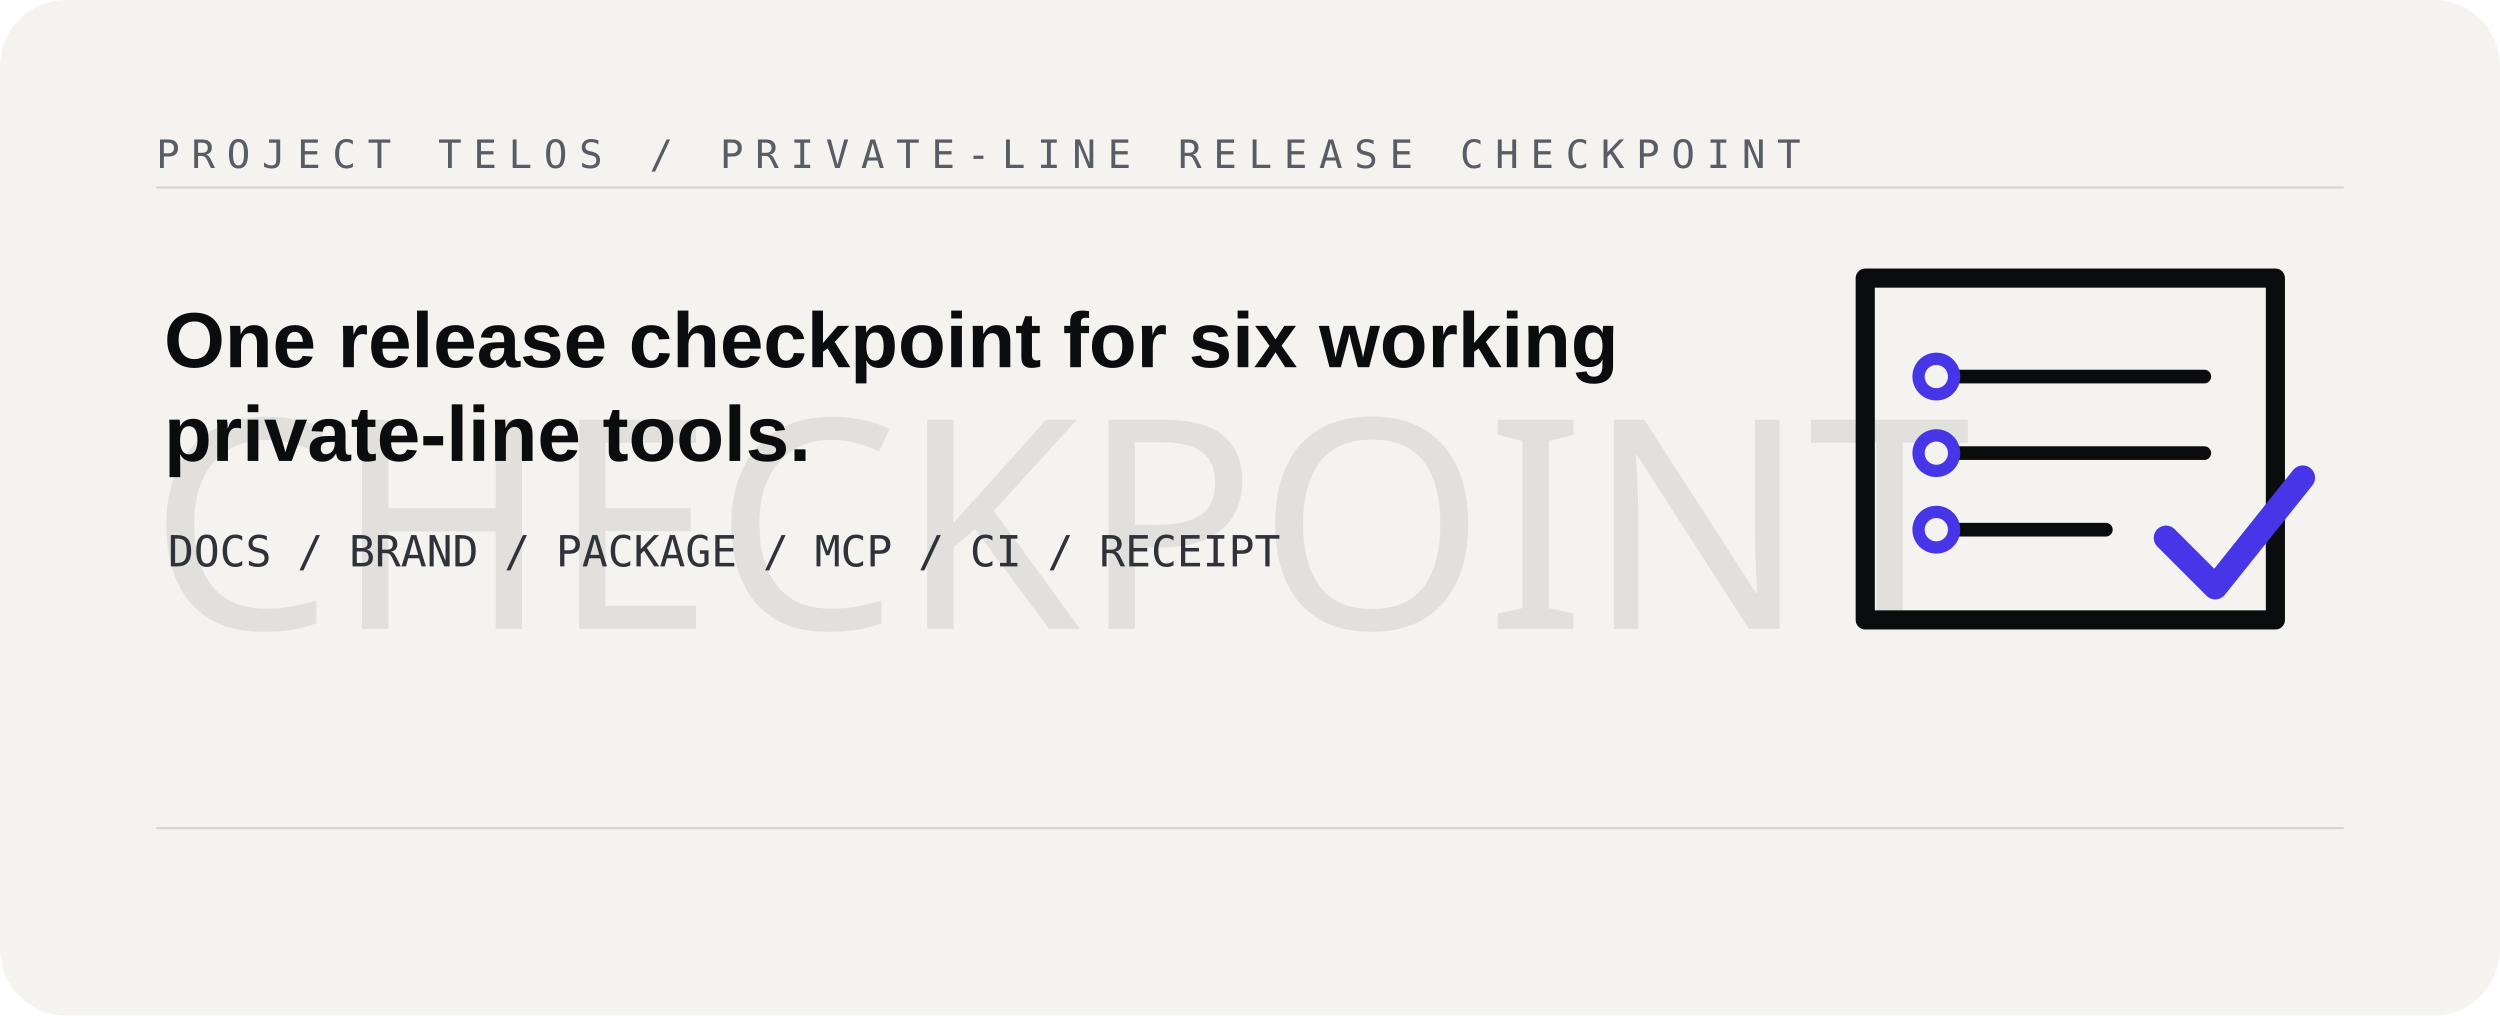
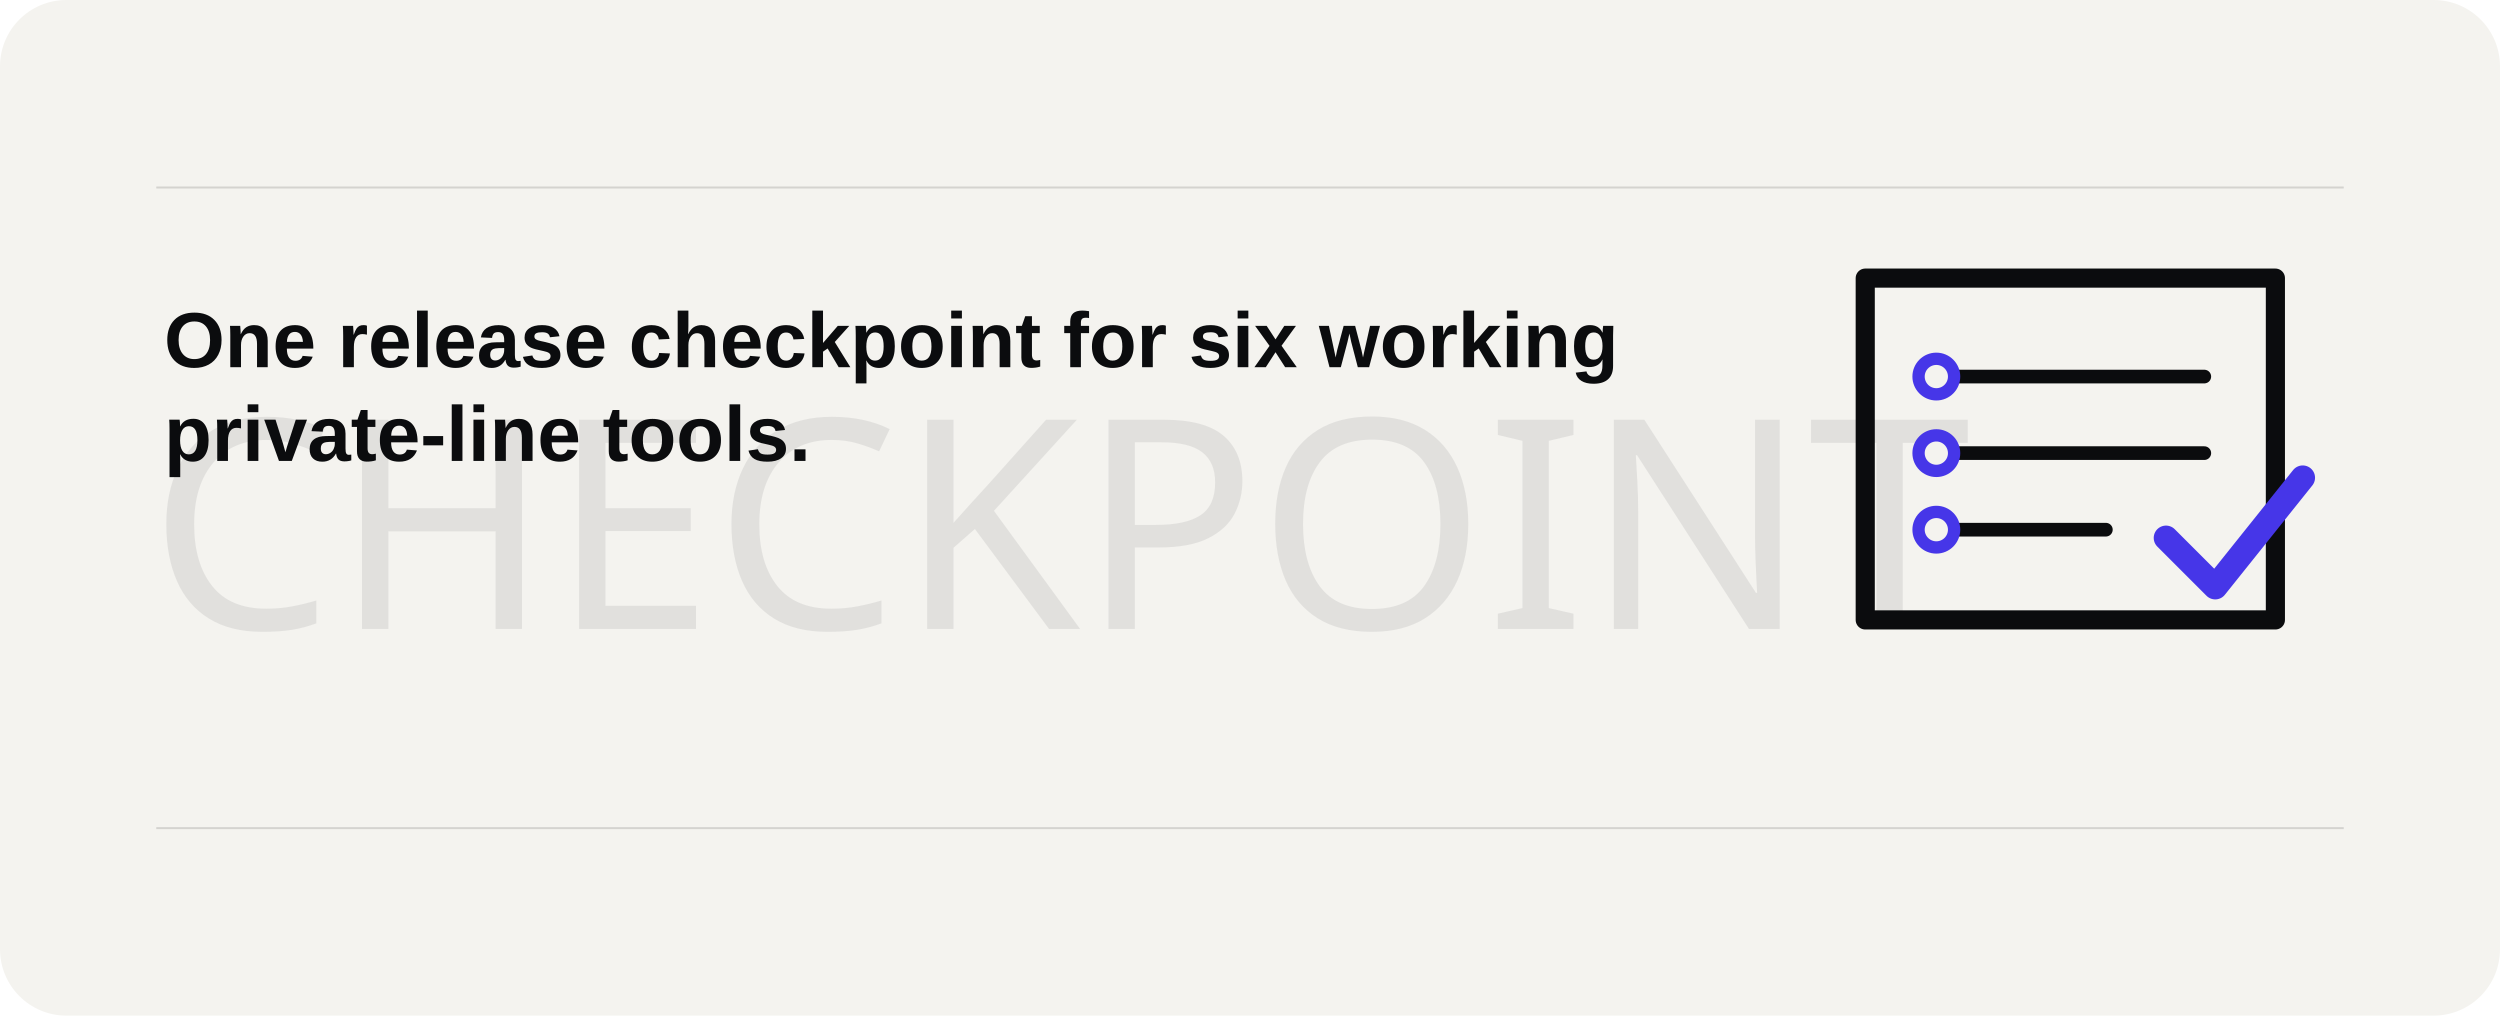
<svg xmlns="http://www.w3.org/2000/svg" viewBox="0 0 1280 520" role="img" aria-label="Checkpoint README hero for Project Telos. One release checkpoint for the private line, housed in Aleph.">
  <rect width="1280" height="520" rx="34" fill="#f4f3ef" />
  <path d="M80 96 H1200 M80 424 H1200" stroke="#0b0c0e" stroke-opacity=".14" />
-   <text x="80" y="86" font-family="ui-monospace, SFMono-Regular, Menlo, Consolas, monospace" font-size="20" letter-spacing="6" fill="#585c64">PROJECT TELOS / PRIVATE-LINE RELEASE CHECKPOINT</text>
  <text x="76" y="322" font-family="Arial Black, Impact, system-ui, sans-serif" font-size="150" letter-spacing="0" fill="#0b0c0e" fill-opacity=".08">CHECKPOINT</text>
  <text font-family="Arial, Helvetica, sans-serif" font-size="40" font-weight="700" fill="#0b0c0e">
    <tspan x="84" y="188">One release checkpoint for six working</tspan>
    <tspan x="84" dy="48">private-line tools.</tspan>
  </text>
-   <text x="86" y="290" font-family="ui-monospace, SFMono-Regular, Menlo, Consolas, monospace" font-size="22" fill="#2f3238">DOCS / BRAND / PACKAGE / MCP / CI / RECEIPT</text>
  <g transform="translate(878 78) scale(.70)">
    <path d="M110 92 H410 V342 H110 Z" fill="none" stroke="#0b0c0e" stroke-width="14" stroke-linejoin="round" />
    <path d="M162 164 H358 M162 220 H358 M162 276 H286" stroke="#0b0c0e" stroke-width="10" stroke-linecap="round" />
    <path d="M330 282 L366 318 L430 238" fill="none" stroke="#4636e8" stroke-width="18" stroke-linecap="round" stroke-linejoin="round" />
    <circle cx="162" cy="164" r="13" fill="#f4f3ef" stroke="#4636e8" stroke-width="9" />
    <circle cx="162" cy="220" r="13" fill="#f4f3ef" stroke="#4636e8" stroke-width="9" />
    <circle cx="162" cy="276" r="13" fill="#f4f3ef" stroke="#4636e8" stroke-width="9" />
  </g>
</svg>
